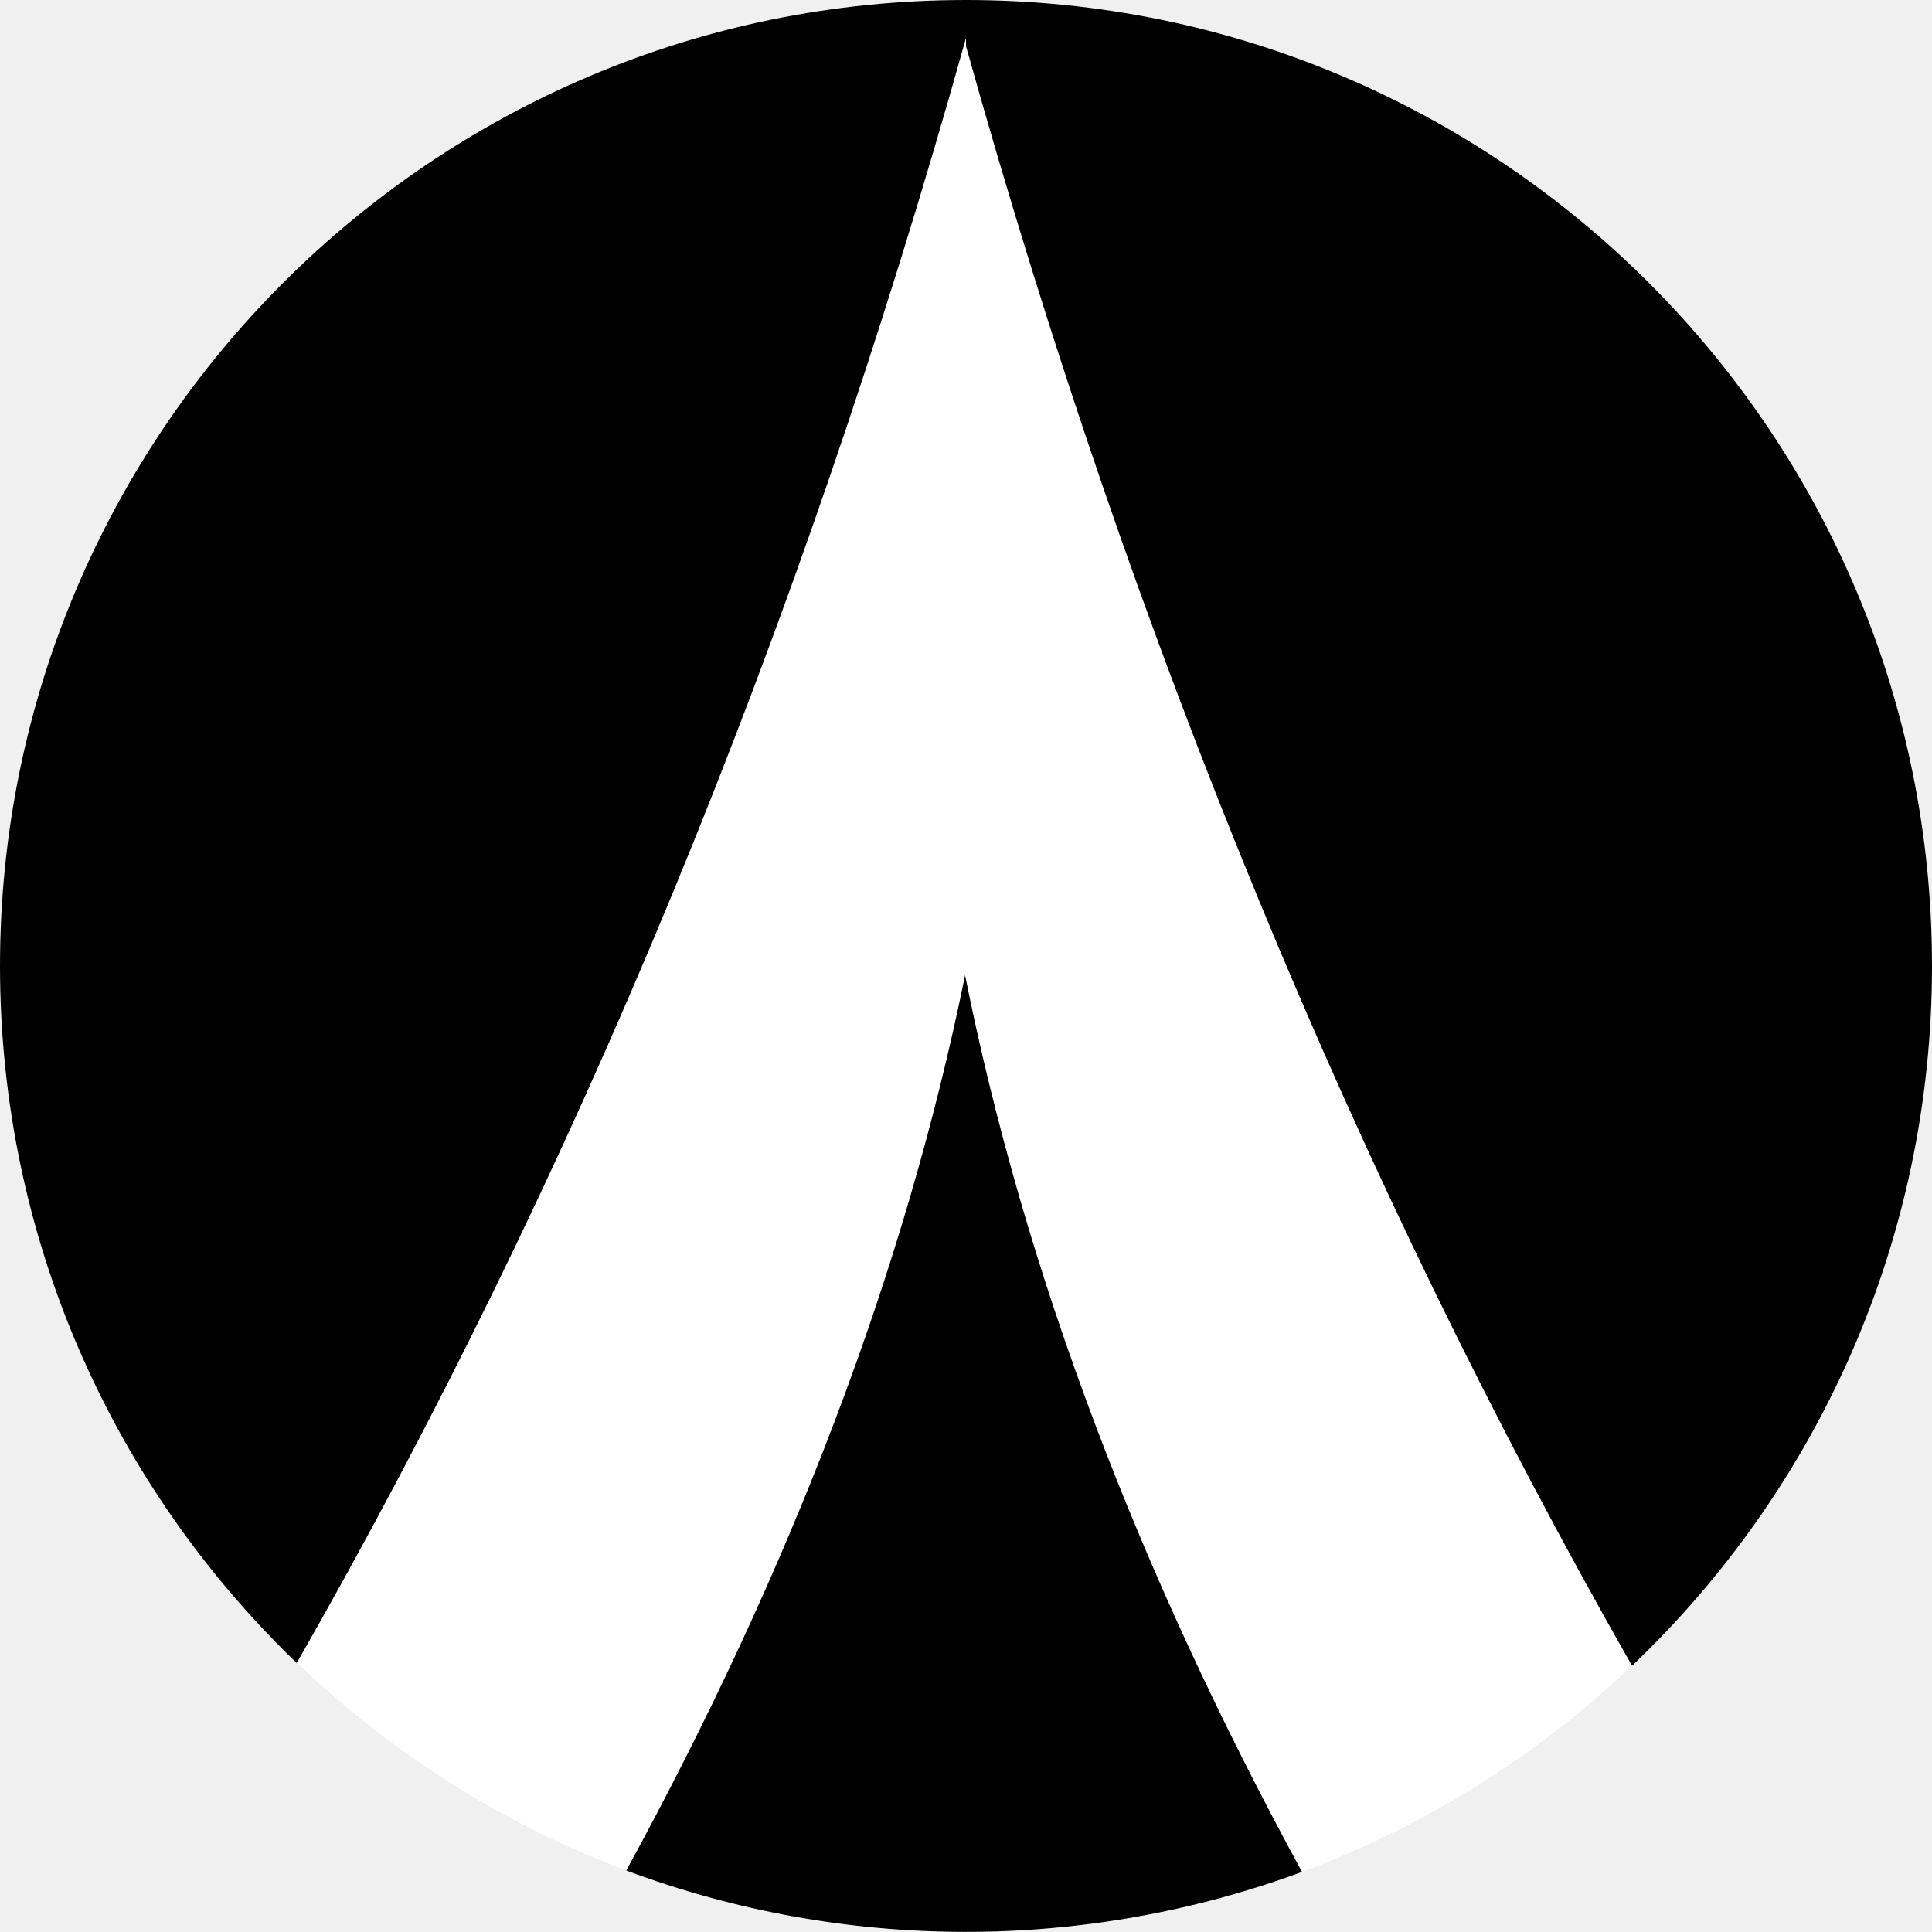
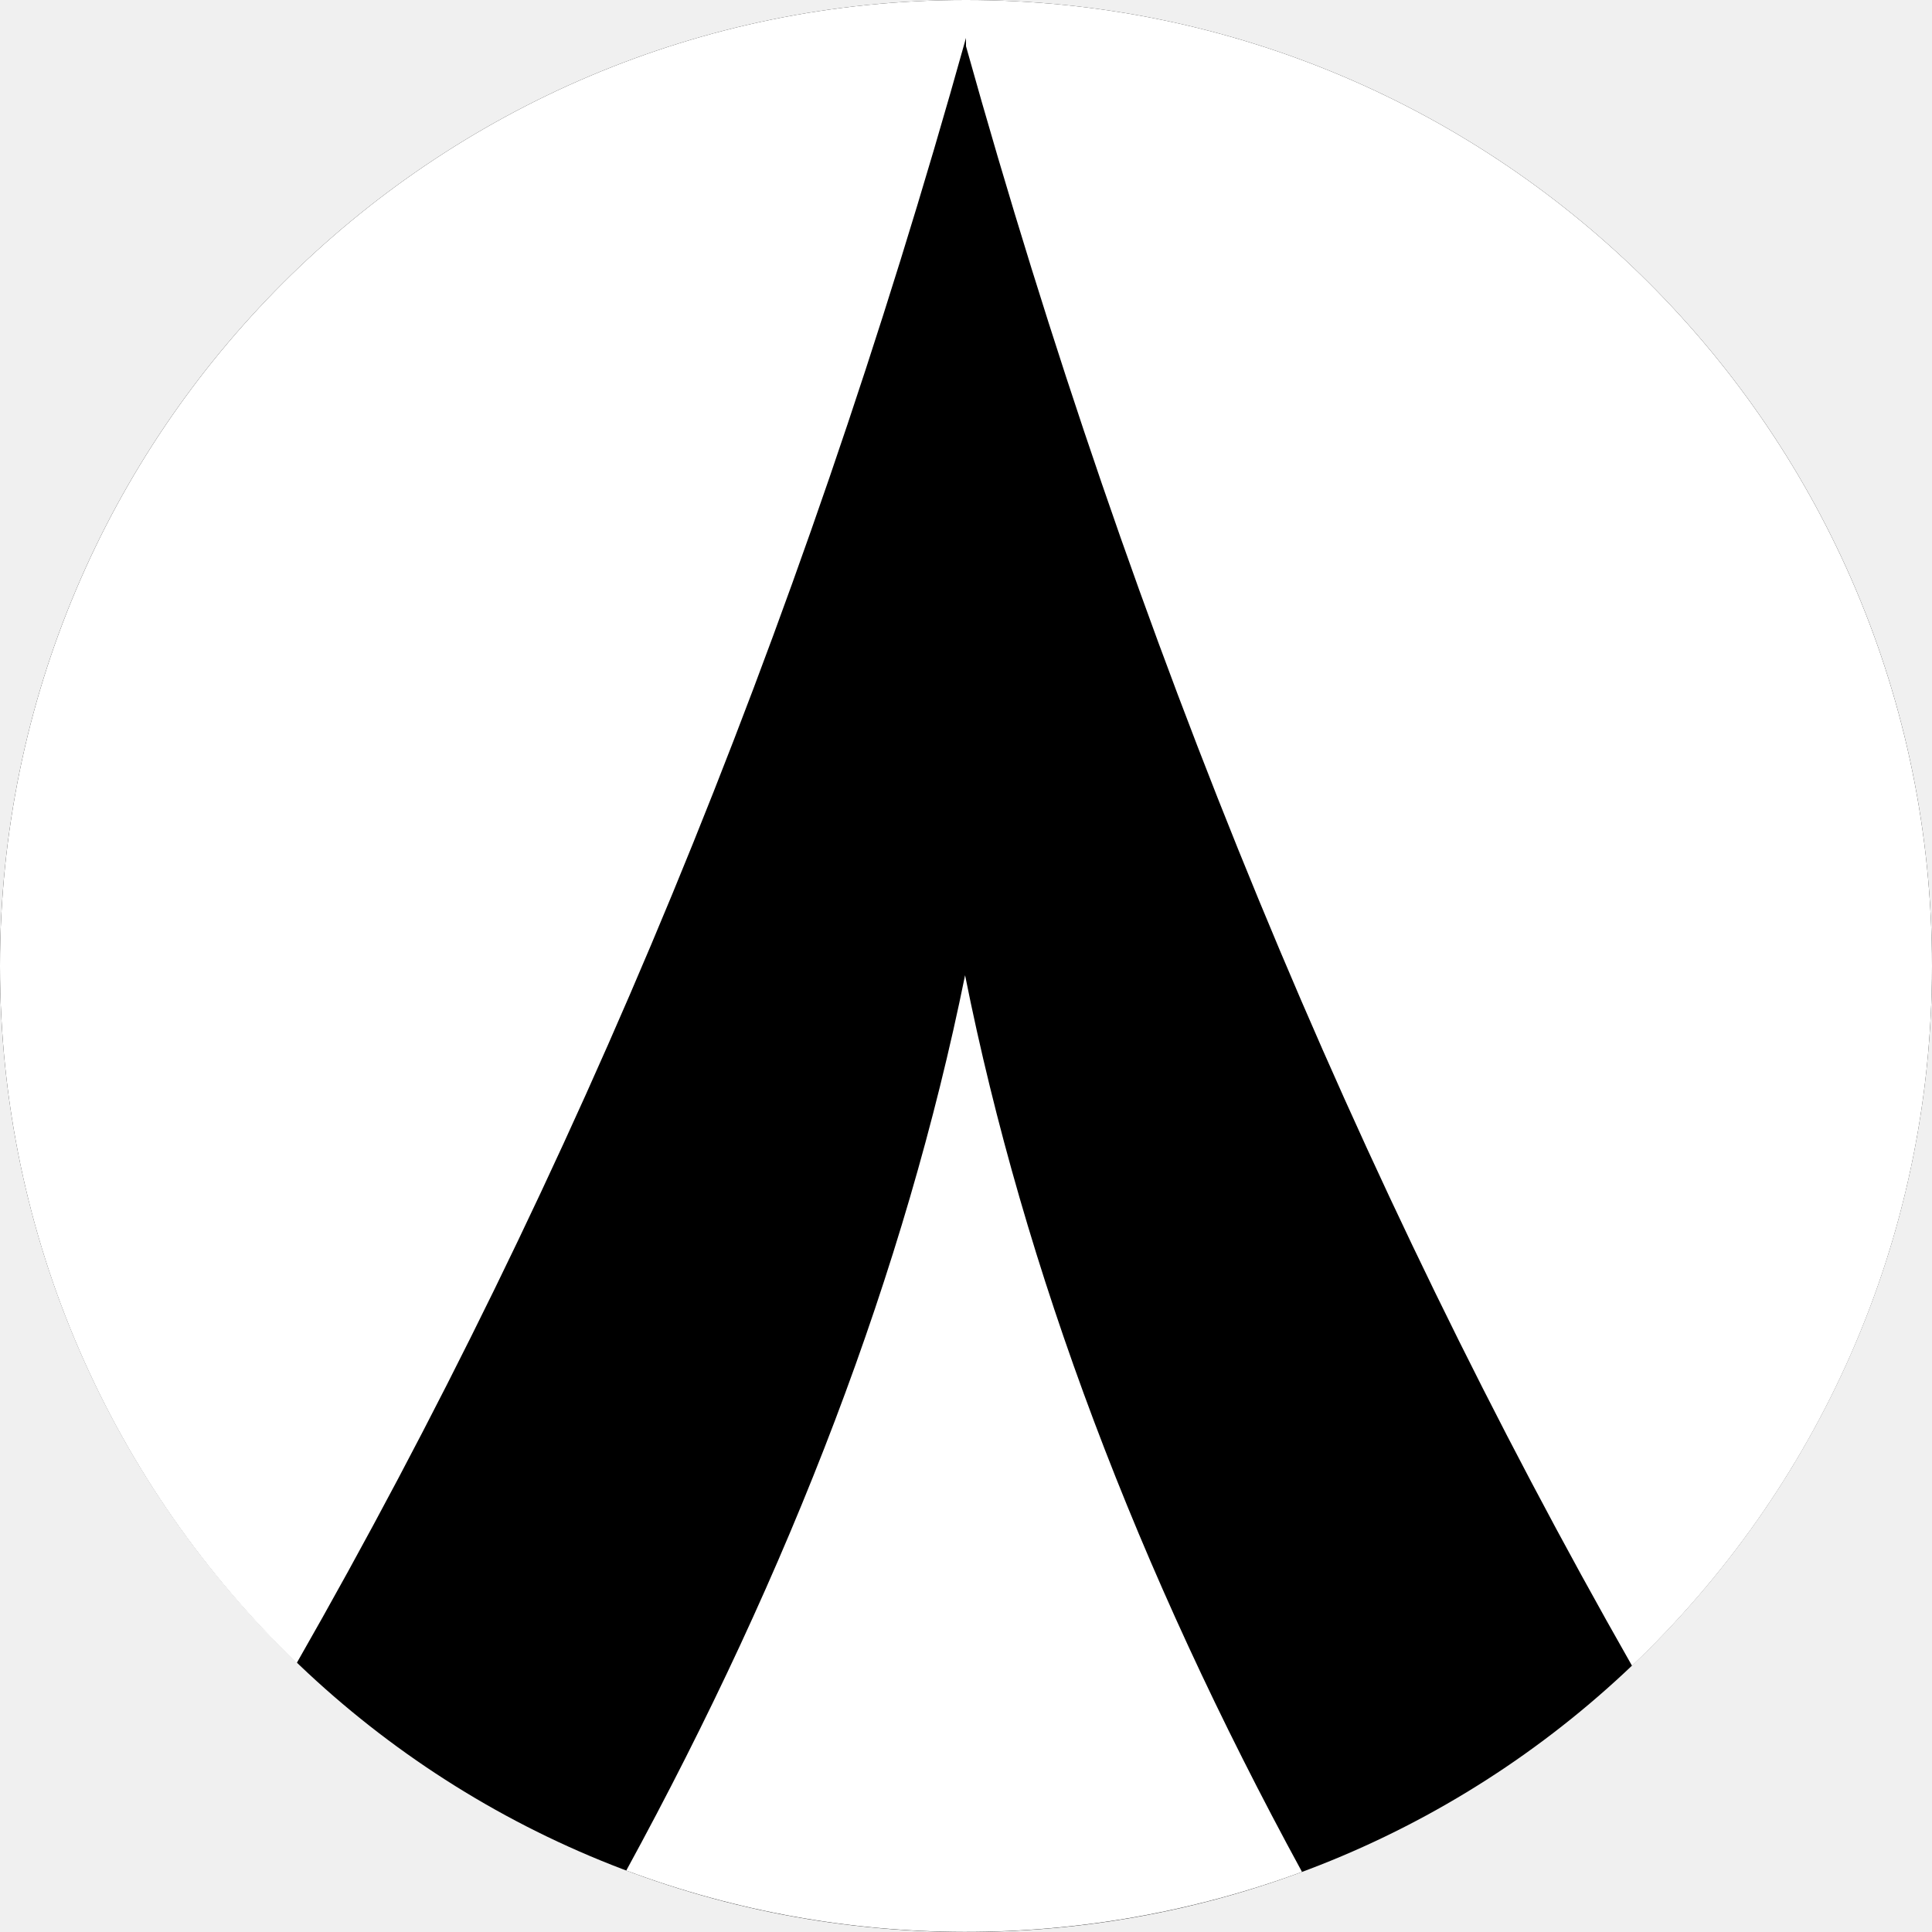
<svg xmlns="http://www.w3.org/2000/svg" id="Layer_1" viewBox="0 0 418 418" width="2500" height="2500">
-   <style>.st0{fill:#fff}</style>
-   <path id="path0_fill" class="st0" d="M418 209c0 115.4-93.6 209-209 209S0 324.4 0 209 93.6 0 209 0s209 93.6 209 209z" />
-   <path id="path1_fill" d="M0 209C0 93.6 93.6 0 209 0s209 93.6 209 209c0 59.6-24.9 113.3-64.9 151.4C293.6 255.9 245.2 139.6 209 10V8.2c-36.3 130-84.9 246.8-144.8 351.6C24.6 321.7 0 268.2 0 209zm208.8 2c-13 64-37.7 128.5-73.3 193.7 47.1 17.6 99 17.7 146.2.3-35.6-65.3-60.1-130-72.9-194z" />
+   <style>.st0{fill:none}</style>
+   <path fill="#000000" d="M418 209c0 115.4-93.6 209-209 209S0 324.4 0 209 93.6 0 209 0s209 93.6 209 209z" />
+   <path fill="#ffffff" d="M0 209C0 93.6 93.6 0 209 0s209 93.6 209 209c0 59.6-24.9 113.3-64.9 151.4C293.6 255.9 245.2 139.6 209 10V8.2c-36.3 130-84.9 246.8-144.8 351.6C24.6 321.7 0 268.2 0 209zm208.8 2c-13 64-37.7 128.5-73.3 193.7 47.1 17.6 99 17.7 146.2.3-35.6-65.3-60.1-130-72.9-194z" />
</svg>
